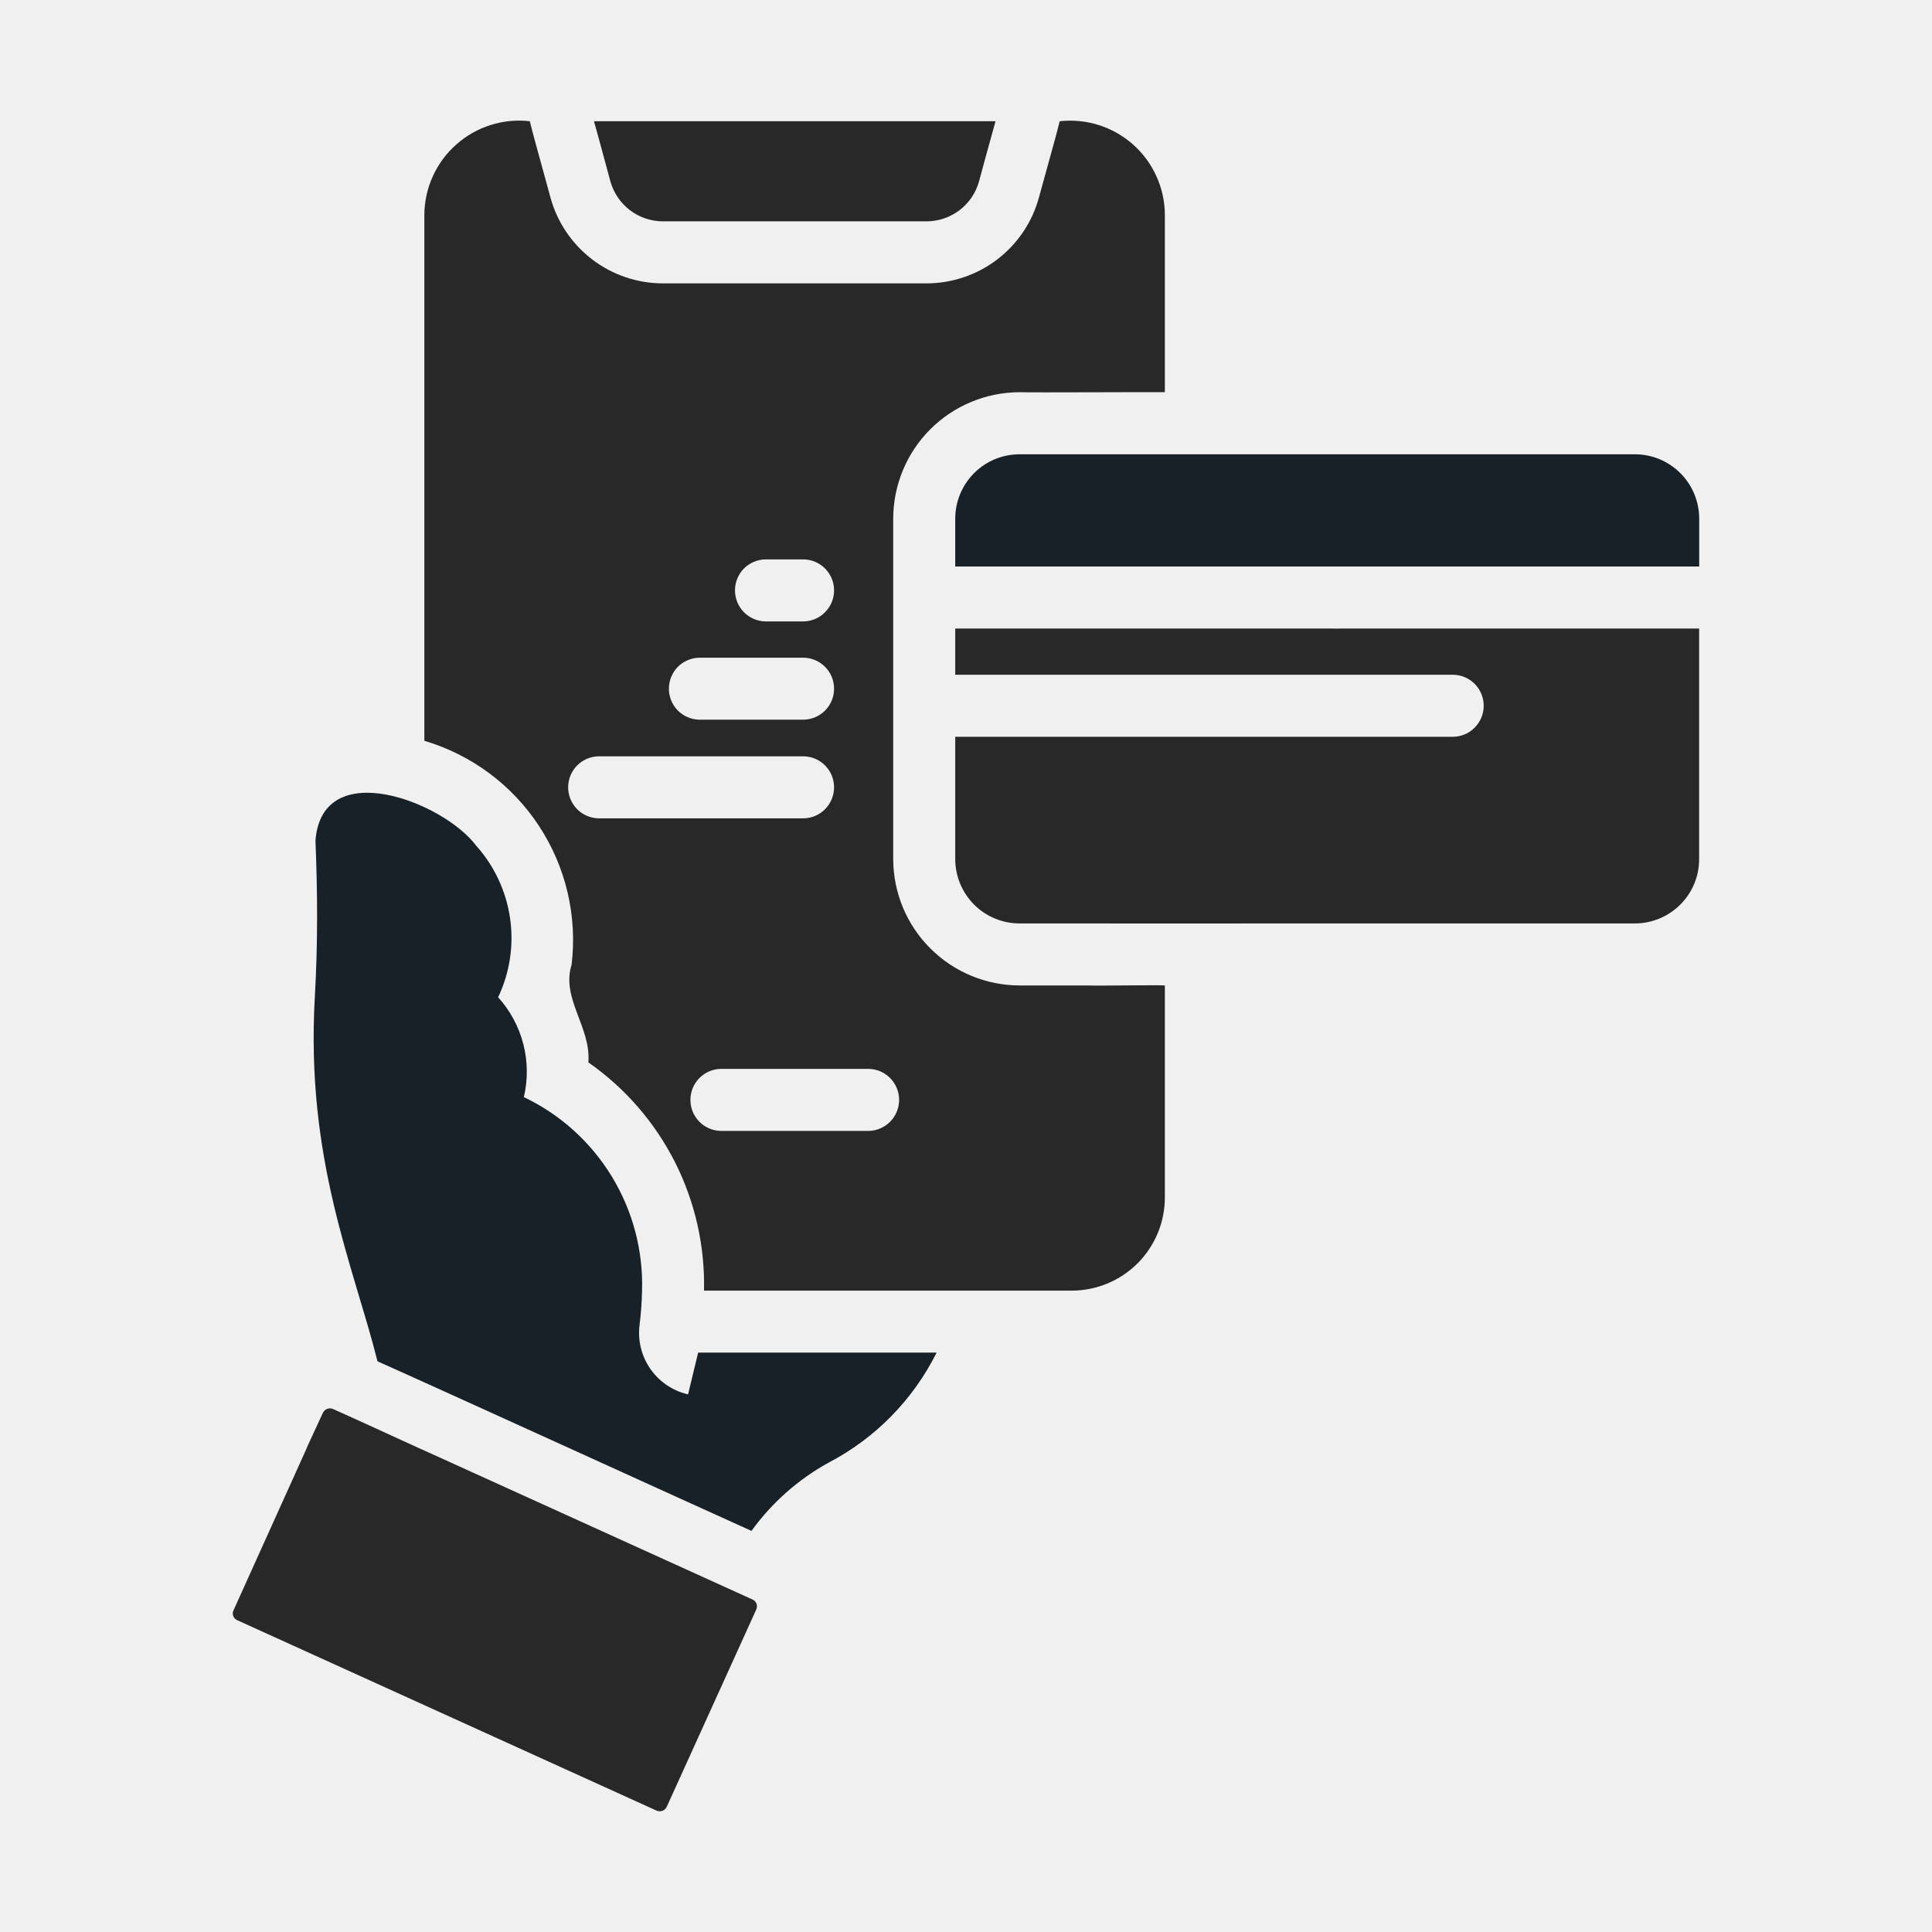
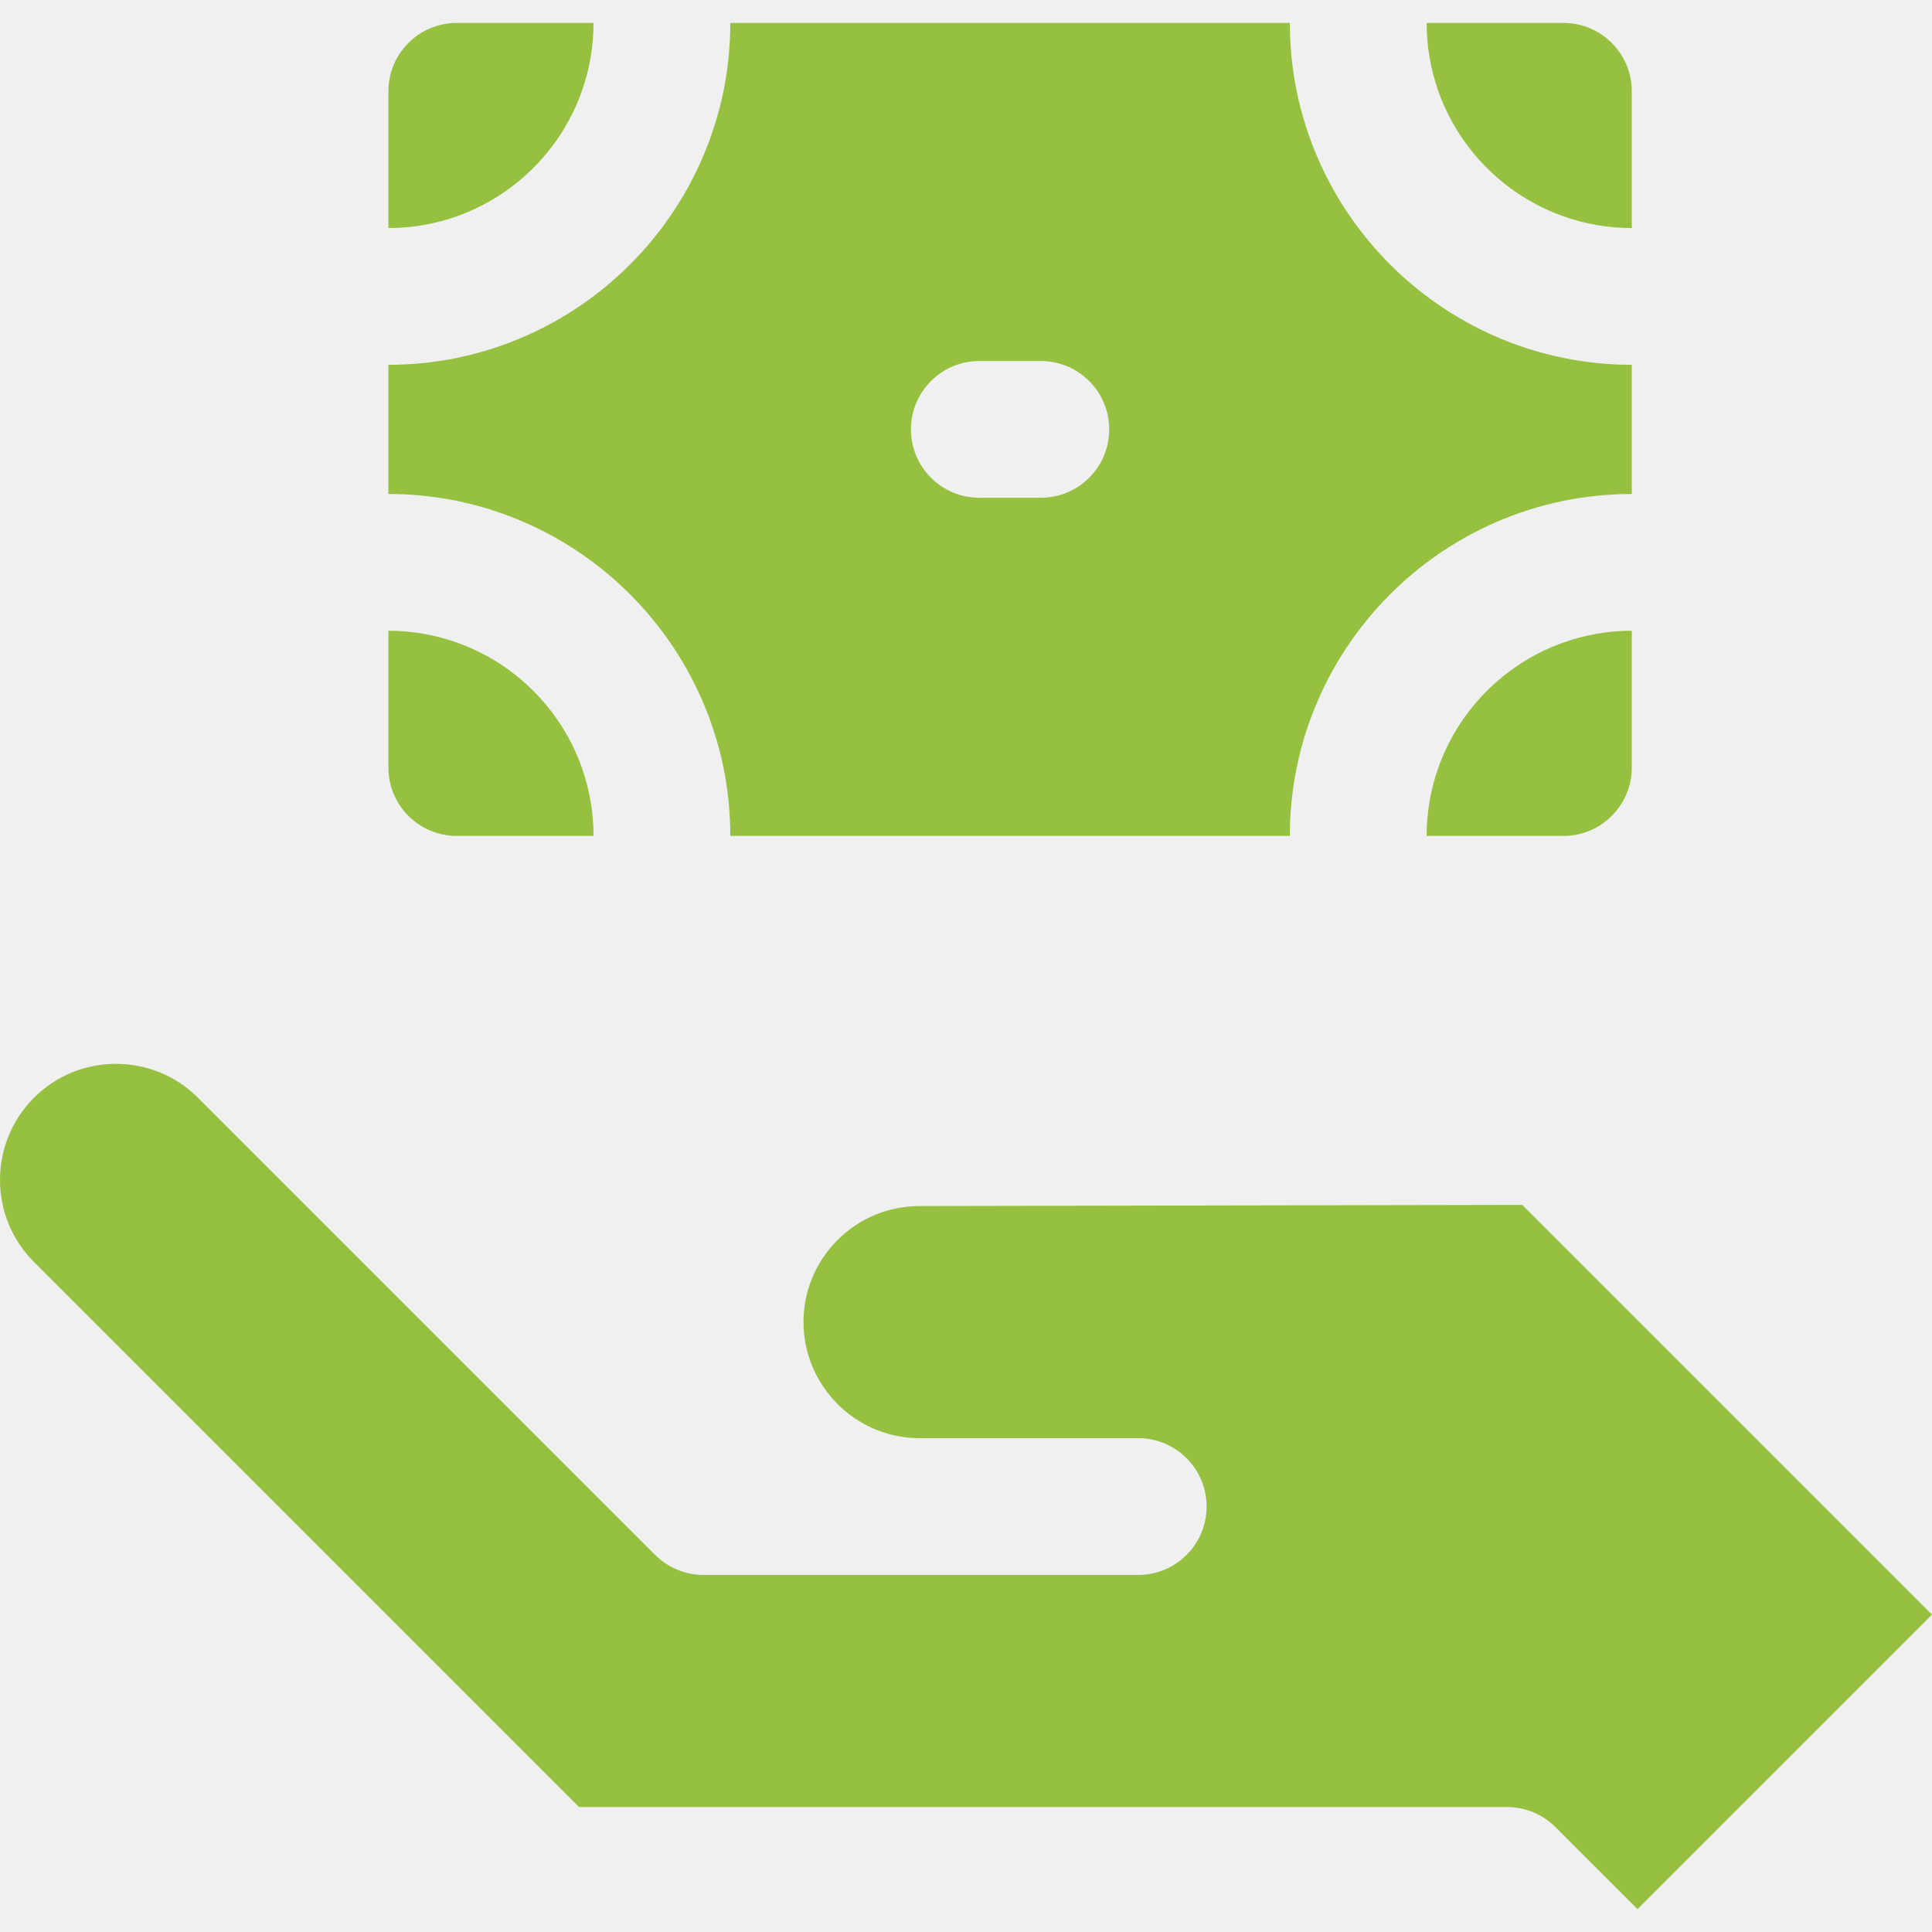
<svg xmlns="http://www.w3.org/2000/svg" width="28" height="28" viewBox="0 0 28 28" fill="none">
-   <path d="M8.846 2.628C8.893 2.795 8.992 2.941 9.129 3.046C9.266 3.15 9.433 3.207 9.606 3.208H13.43C13.603 3.207 13.771 3.15 13.909 3.044C14.046 2.939 14.145 2.791 14.19 2.624C14.232 2.466 14.386 1.905 14.428 1.757H8.608C8.651 1.901 8.803 2.472 8.846 2.628Z" fill="#282828" />
-   <path d="M15.758 14.282H14.779C14.293 14.282 13.828 14.089 13.484 13.746C13.14 13.404 12.947 12.938 12.945 12.453C12.945 10.913 12.945 9.043 12.945 7.514C12.947 7.028 13.14 6.563 13.484 6.22C13.828 5.877 14.293 5.685 14.779 5.684C14.897 5.691 16.812 5.68 16.882 5.684V3.109C16.881 2.917 16.839 2.728 16.759 2.553C16.68 2.378 16.565 2.222 16.421 2.094C16.277 1.967 16.109 1.871 15.926 1.813C15.743 1.755 15.549 1.736 15.358 1.757L15.3 1.981L15.057 2.862C14.96 3.219 14.748 3.534 14.454 3.759C14.16 3.984 13.8 4.106 13.43 4.107H9.606C9.236 4.106 8.877 3.985 8.584 3.761C8.29 3.537 8.077 3.223 7.979 2.867L7.736 1.981L7.678 1.757C7.487 1.735 7.293 1.754 7.11 1.812C6.926 1.87 6.757 1.966 6.613 2.094C6.469 2.221 6.354 2.377 6.274 2.552C6.194 2.727 6.152 2.917 6.15 3.109V10.736C6.831 10.938 7.42 11.374 7.81 11.968C8.201 12.562 8.369 13.275 8.284 13.981C8.13 14.473 8.567 14.883 8.527 15.397C9.058 15.767 9.488 16.263 9.781 16.84C10.073 17.417 10.218 18.058 10.203 18.705C11.431 18.704 14.342 18.705 15.534 18.705C15.711 18.704 15.887 18.669 16.05 18.601C16.214 18.533 16.363 18.433 16.488 18.308C16.613 18.182 16.712 18.033 16.78 17.869C16.848 17.705 16.882 17.529 16.882 17.352V14.282C16.752 14.273 15.911 14.289 15.758 14.282ZM11.093 8.107H11.646C11.764 8.109 11.877 8.157 11.959 8.241C12.042 8.325 12.088 8.438 12.088 8.556C12.088 8.674 12.042 8.787 11.959 8.871C11.877 8.956 11.764 9.004 11.646 9.006H11.093C10.976 9.004 10.863 8.956 10.78 8.871C10.698 8.787 10.652 8.674 10.652 8.556C10.652 8.438 10.698 8.325 10.78 8.241C10.863 8.157 10.976 8.109 11.093 8.107ZM10.132 9.532H11.646C11.764 9.534 11.877 9.582 11.959 9.666C12.042 9.75 12.088 9.863 12.088 9.981C12.088 10.099 12.042 10.212 11.959 10.296C11.877 10.38 11.764 10.428 11.646 10.43H10.132C10.014 10.427 9.903 10.379 9.821 10.295C9.74 10.211 9.694 10.098 9.694 9.981C9.694 9.864 9.74 9.751 9.821 9.667C9.903 9.584 10.014 9.535 10.132 9.532ZM8.676 11.86C8.558 11.858 8.445 11.81 8.363 11.726C8.28 11.641 8.234 11.528 8.234 11.41C8.234 11.293 8.28 11.179 8.363 11.095C8.445 11.011 8.558 10.963 8.676 10.961H11.646C11.764 10.963 11.877 11.011 11.959 11.095C12.042 11.179 12.088 11.293 12.088 11.41C12.088 11.528 12.042 11.641 11.959 11.726C11.877 11.81 11.764 11.858 11.646 11.86H8.676ZM12.586 16.39H10.451C10.332 16.389 10.219 16.341 10.136 16.257C10.052 16.173 10.006 16.059 10.006 15.941C10.006 15.822 10.052 15.709 10.136 15.624C10.219 15.54 10.332 15.492 10.451 15.491H12.586C12.704 15.492 12.817 15.54 12.901 15.624C12.984 15.709 13.031 15.822 13.031 15.941C13.03 16.059 12.984 16.173 12.9 16.257C12.817 16.341 12.704 16.389 12.586 16.39Z" fill="#282828" />
-   <path d="M6.401 21.136C5.973 20.945 5.253 20.61 4.828 20.421C4.801 20.409 4.771 20.408 4.743 20.418C4.715 20.428 4.693 20.449 4.68 20.475C4.68 20.48 4.434 21.001 4.437 21.006L3.386 23.334C3.379 23.347 3.375 23.361 3.374 23.376C3.373 23.391 3.375 23.406 3.38 23.42C3.385 23.433 3.393 23.446 3.403 23.457C3.413 23.468 3.426 23.476 3.44 23.482L9.516 26.241C9.529 26.247 9.544 26.25 9.559 26.251C9.574 26.251 9.588 26.248 9.602 26.243C9.616 26.238 9.629 26.23 9.639 26.219C9.65 26.209 9.658 26.196 9.664 26.183L10.959 23.329C10.965 23.316 10.969 23.301 10.97 23.287C10.971 23.272 10.969 23.257 10.964 23.243C10.959 23.229 10.951 23.216 10.941 23.206C10.931 23.195 10.918 23.186 10.905 23.181L6.401 21.136Z" fill="#282828" />
-   <path d="M13.844 9.109V9.779C13.844 9.779 20.531 9.779 21.061 9.779C21.179 9.781 21.292 9.829 21.374 9.913C21.457 9.997 21.503 10.111 21.503 10.228C21.503 10.346 21.457 10.459 21.374 10.543C21.292 10.628 21.179 10.676 21.061 10.678C20.43 10.678 14.239 10.678 13.844 10.678V12.453C13.845 12.7 13.944 12.937 14.119 13.112C14.294 13.286 14.531 13.384 14.779 13.383C16.728 13.386 21.641 13.381 23.695 13.383C23.942 13.383 24.178 13.284 24.352 13.11C24.527 12.936 24.625 12.7 24.625 12.453V9.109C24.587 9.111 14.234 9.109 13.844 9.109Z" fill="#282828" />
-   <path d="M23.695 6.584C22.122 6.584 16.255 6.583 14.779 6.584C14.531 6.583 14.294 6.681 14.119 6.855C13.944 7.03 13.845 7.267 13.844 7.514V8.21C14.803 8.209 23.621 8.211 24.626 8.21V7.514C24.625 7.267 24.527 7.031 24.353 6.857C24.178 6.682 23.942 6.584 23.695 6.584Z" fill="#182028" />
-   <path d="M10.118 19.603L9.972 20.208L9.957 20.205C9.739 20.151 9.549 20.019 9.422 19.834C9.295 19.649 9.241 19.424 9.269 19.202C9.29 19.037 9.301 18.871 9.305 18.704C9.322 18.121 9.169 17.546 8.865 17.048C8.561 16.55 8.119 16.151 7.592 15.9C7.652 15.647 7.649 15.383 7.584 15.13C7.519 14.879 7.394 14.646 7.219 14.453C7.389 14.096 7.449 13.697 7.392 13.306C7.335 12.915 7.164 12.549 6.9 12.255C6.42 11.617 4.667 10.944 4.572 12.183C4.602 12.926 4.608 13.654 4.563 14.444C4.427 16.81 5.127 18.354 5.471 19.729C6.298 20.097 9.973 21.773 10.891 22.187C11.185 21.78 11.566 21.442 12.006 21.199C12.684 20.846 13.233 20.287 13.574 19.603L10.118 19.603Z" fill="#182028" />
+   <g clip-path="url(#clip0_1036_422)">
+     <path d="M22.658 0.332H20.676C20.676 0.679 20.736 1.013 20.846 1.323C20.977 1.692 21.179 2.028 21.435 2.314C21.508 2.395 21.585 2.473 21.667 2.546C21.953 2.802 22.289 3.004 22.658 3.135C22.968 3.245 23.302 3.305 23.649 3.305V1.323C23.649 0.776 23.205 0.332 22.658 0.332Z" fill="#96C140" />
+     <path d="M8.432 11.124C8.301 10.754 8.099 10.419 7.843 10.133C7.77 10.051 7.693 9.974 7.611 9.901C7.325 9.644 6.989 9.443 6.62 9.312C6.31 9.202 5.976 9.141 5.629 9.141V11.124C5.629 11.671 6.073 12.115 6.62 12.115H8.602C8.602 11.767 8.542 11.434 8.432 11.124Z" fill="#96C140" />
+     <path d="M22.658 5.187C22.313 5.117 21.981 5.01 21.666 4.872C20.526 4.372 19.608 3.455 19.108 2.314C18.97 1.999 18.863 1.668 18.793 1.323C18.728 1.002 18.693 0.671 18.693 0.332H10.584C10.584 0.671 10.55 1.002 10.485 1.323C10.414 1.668 10.307 1.999 10.169 2.314C9.669 3.455 8.752 4.372 7.611 4.872C7.296 5.01 6.965 5.117 6.62 5.187C6.3 5.253 5.968 5.287 5.629 5.287V7.159C5.968 7.159 6.3 7.194 6.62 7.259C6.965 7.329 7.296 7.436 7.611 7.574C8.752 8.074 9.669 8.992 10.169 10.132C10.307 10.447 10.414 10.779 10.485 11.123C10.55 11.444 10.584 11.775 10.584 12.115H18.693C18.693 11.775 18.728 11.444 18.793 11.123C18.863 10.779 18.97 10.447 19.108 10.132C19.608 8.992 20.526 8.074 21.666 7.574C21.981 7.436 22.313 7.329 22.658 7.259C22.978 7.194 23.309 7.159 23.649 7.159V5.287C23.309 5.287 22.978 5.253 22.658 5.187ZM15.084 7.214H14.193C13.646 7.214 13.202 6.771 13.202 6.223C13.202 5.676 13.646 5.232 14.193 5.232H15.084C15.632 5.232 16.075 5.676 16.075 6.223C16.075 6.771 15.632 7.214 15.084 7.214Z" fill="#96C140" />
+     <path d="M6.62 0.332C6.073 0.332 5.629 0.776 5.629 1.323V3.305C5.976 3.305 6.31 3.245 6.62 3.135C6.989 3.004 7.325 2.802 7.611 2.546C7.692 2.473 7.77 2.395 7.843 2.314C8.099 2.028 8.301 1.692 8.432 1.323C8.542 1.013 8.602 0.679 8.602 0.332H6.62Z" fill="#96C140" />
+     <path d="M22.658 9.312C22.289 9.443 21.953 9.644 21.667 9.901C21.585 9.974 21.508 10.051 21.435 10.133C21.179 10.419 20.977 10.754 20.846 11.124C20.736 11.434 20.676 11.767 20.676 12.115H22.658C23.205 12.115 23.649 11.671 23.649 11.124V9.141C23.302 9.141 22.968 9.202 22.658 9.312Z" fill="#96C140" />
+     <path d="M22.062 17.462L13.329 17.479H13.329C12.878 17.479 12.455 17.654 12.138 17.972C11.82 18.29 11.645 18.712 11.645 19.161C11.645 20.081 12.393 20.835 13.312 20.843L16.496 20.843C17.043 20.843 17.487 21.287 17.487 21.834C17.487 22.381 17.043 22.825 16.496 22.825L13.327 22.825L13.307 22.825L10.196 22.825C9.933 22.825 9.681 22.721 9.495 22.535L3.589 16.629L2.87 15.91C2.619 15.659 2.303 15.498 1.959 15.441C1.868 15.426 1.775 15.418 1.681 15.418C1.232 15.418 0.809 15.593 0.492 15.91C-0.164 16.566 -0.164 17.633 0.492 18.289L8.392 26.189H21.841C22.104 26.189 22.356 26.293 22.542 26.479L23.732 27.668L28 23.4L22.062 17.462Z" fill="#96C140" />
+   </g>
+   <defs>
+     <clipPath id="clip0_1036_422">
+       <rect width="28" height="28" fill="white" />
+     </clipPath>
+   </defs>
</svg>
